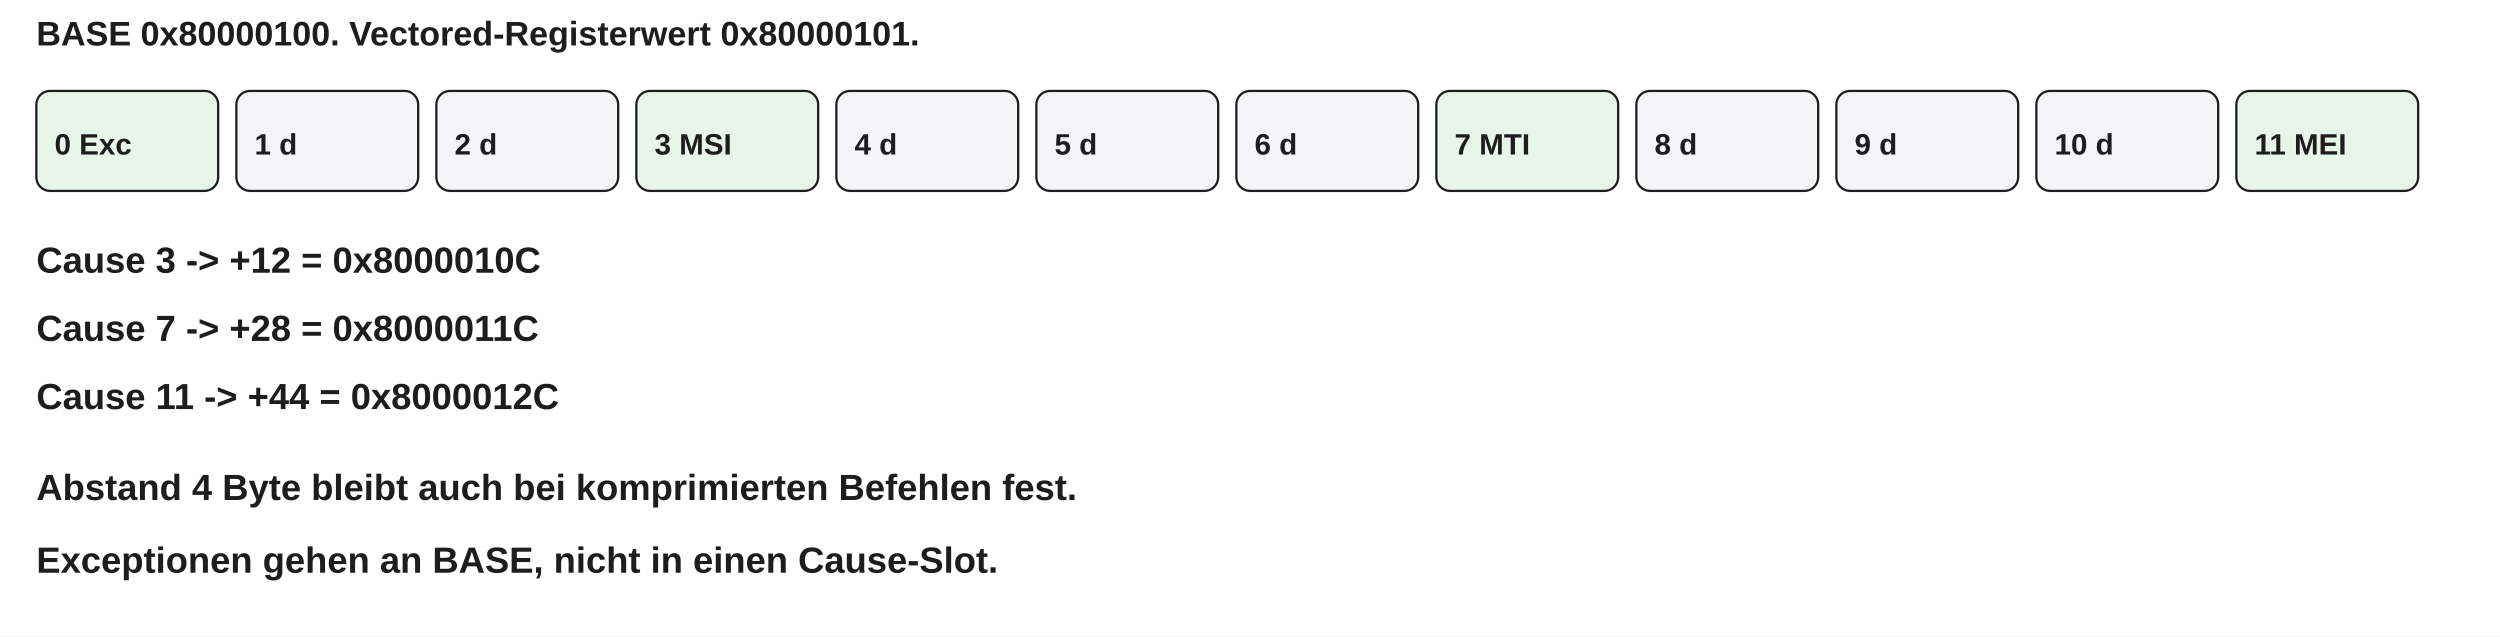
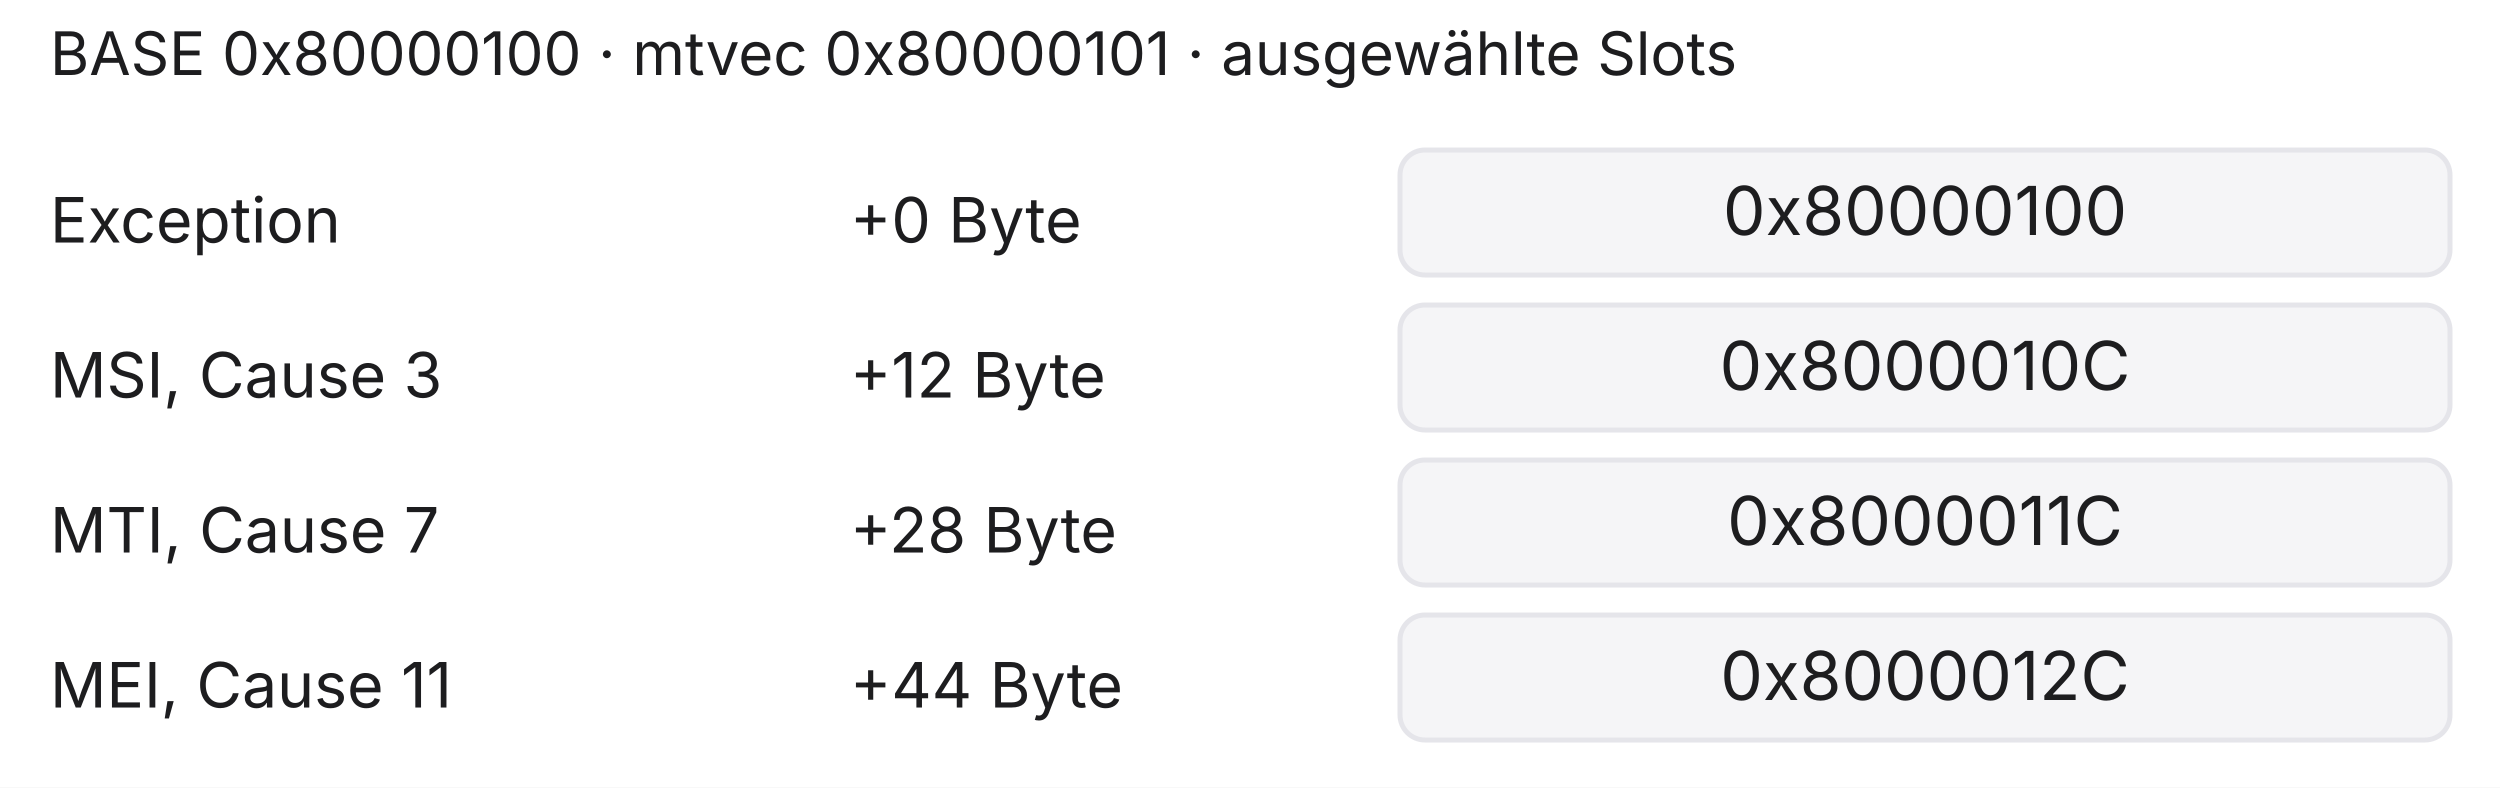
- <svg xmlns="http://www.w3.org/2000/svg" viewBox="0 0 1100 280" width="1100" height="280">
-   <rect width="1100" height="280" fill="#fff" />
-   <style>text{font-family:Arial,Helvetica,sans-serif;fill:#1D1D1F}</style>
-   <text x="16" y="20" font-size="15" font-weight="600" fill="#1D1D1F" text-anchor="start">BASE 0x80000100. Vectored-Registerwert 0x80000101.</text>
-   <rect x="16" y="40" width="80" height="44" rx="6" fill="#E8F5E9" stroke="#1D1D1F" />
-   <text x="24" y="68" font-size="13" font-weight="600" fill="#1D1D1F" text-anchor="start">0 Exc</text>
-   <rect x="104" y="40" width="80" height="44" rx="6" fill="#F5F5F7" stroke="#1D1D1F" />
-   <text x="112" y="68" font-size="13" font-weight="600" fill="#1D1D1F" text-anchor="start">1 d</text>
-   <rect x="192" y="40" width="80" height="44" rx="6" fill="#F5F5F7" stroke="#1D1D1F" />
-   <text x="200" y="68" font-size="13" font-weight="600" fill="#1D1D1F" text-anchor="start">2 d</text>
-   <rect x="280" y="40" width="80" height="44" rx="6" fill="#E8F5E9" stroke="#1D1D1F" />
-   <text x="288" y="68" font-size="13" font-weight="600" fill="#1D1D1F" text-anchor="start">3 MSI</text>
-   <rect x="368" y="40" width="80" height="44" rx="6" fill="#F5F5F7" stroke="#1D1D1F" />
-   <text x="376" y="68" font-size="13" font-weight="600" fill="#1D1D1F" text-anchor="start">4 d</text>
-   <rect x="456" y="40" width="80" height="44" rx="6" fill="#F5F5F7" stroke="#1D1D1F" />
-   <text x="464" y="68" font-size="13" font-weight="600" fill="#1D1D1F" text-anchor="start">5 d</text>
-   <rect x="544" y="40" width="80" height="44" rx="6" fill="#F5F5F7" stroke="#1D1D1F" />
-   <text x="552" y="68" font-size="13" font-weight="600" fill="#1D1D1F" text-anchor="start">6 d</text>
-   <rect x="632" y="40" width="80" height="44" rx="6" fill="#E8F5E9" stroke="#1D1D1F" />
-   <text x="640" y="68" font-size="13" font-weight="600" fill="#1D1D1F" text-anchor="start">7 MTI</text>
-   <rect x="720" y="40" width="80" height="44" rx="6" fill="#F5F5F7" stroke="#1D1D1F" />
-   <text x="728" y="68" font-size="13" font-weight="600" fill="#1D1D1F" text-anchor="start">8 d</text>
-   <rect x="808" y="40" width="80" height="44" rx="6" fill="#F5F5F7" stroke="#1D1D1F" />
-   <text x="816" y="68" font-size="13" font-weight="600" fill="#1D1D1F" text-anchor="start">9 d</text>
-   <rect x="896" y="40" width="80" height="44" rx="6" fill="#F5F5F7" stroke="#1D1D1F" />
-   <text x="904" y="68" font-size="13" font-weight="600" fill="#1D1D1F" text-anchor="start">10 d</text>
-   <rect x="984" y="40" width="80" height="44" rx="6" fill="#E8F5E9" stroke="#1D1D1F" />
-   <text x="992" y="68" font-size="13" font-weight="600" fill="#1D1D1F" text-anchor="start">11 MEI</text>
-   <text x="16" y="120" font-size="16" font-weight="600" fill="#1D1D1F" text-anchor="start">Cause 3 -&gt; +12 = 0x8000010C</text>
-   <text x="16" y="150" font-size="16" font-weight="600" fill="#1D1D1F" text-anchor="start">Cause 7 -&gt; +28 = 0x8000011C</text>
-   <text x="16" y="180" font-size="16" font-weight="600" fill="#1D1D1F" text-anchor="start">Cause 11 -&gt; +44 = 0x8000012C</text>
-   <text x="16" y="220" font-size="16" font-weight="600" fill="#1D1D1F" text-anchor="start">Abstand 4 Byte bleibt auch bei komprimierten Befehlen fest.</text>
-   <text x="16" y="252" font-size="16" font-weight="600" fill="#1D1D1F" text-anchor="start">Exceptionen gehen an BASE, nicht in einen Cause-Slot.</text>
+ <svg xmlns="http://www.w3.org/2000/svg" width="1000" height="315" viewBox="0 0 1000 315" role="img">
+   <style>text{font-family:Inter,Arial,sans-serif;font-weight:400}</style>
+   <rect width="1000" height="315" fill="#FFFFFF" />
+   <defs>
+     <marker id="arrow" markerWidth="8" markerHeight="8" refX="6" refY="3" orient="auto">
+       <path d="M0,0 L6,3 L0,6 Z" fill="#86868B" />
+     </marker>
+   </defs>
+   <text x="20" y="30" font-size="24" text-anchor="start" fill="#1D1D1F">BASE 0x80000100 · mtvec 0x80000101 · ausgewählte Slots</text>
+   <text x="20" y="97" font-size="25" text-anchor="start" fill="#1D1D1F">Exception</text>
+   <text x="340" y="97" font-size="25" text-anchor="start" fill="#1D1D1F">+0 Byte</text>
+   <rect x="560" y="60" width="420" height="50" rx="10" fill="#F5F5F7" stroke="#E5E5EA" stroke-width="2" />
+   <text x="770" y="94" font-size="27" text-anchor="middle" fill="#1D1D1F">0x80000100</text>
+   <text x="20" y="159" font-size="25" text-anchor="start" fill="#1D1D1F">MSI, Cause 3</text>
+   <text x="340" y="159" font-size="25" text-anchor="start" fill="#1D1D1F">+12 Byte</text>
+   <rect x="560" y="122" width="420" height="50" rx="10" fill="#F5F5F7" stroke="#E5E5EA" stroke-width="2" />
+   <text x="770" y="156" font-size="27" text-anchor="middle" fill="#1D1D1F">0x8000010C</text>
+   <text x="20" y="221" font-size="25" text-anchor="start" fill="#1D1D1F">MTI, Cause 7</text>
+   <text x="340" y="221" font-size="25" text-anchor="start" fill="#1D1D1F">+28 Byte</text>
+   <rect x="560" y="184" width="420" height="50" rx="10" fill="#F5F5F7" stroke="#E5E5EA" stroke-width="2" />
+   <text x="770" y="218" font-size="27" text-anchor="middle" fill="#1D1D1F">0x8000011C</text>
+   <text x="20" y="283" font-size="25" text-anchor="start" fill="#1D1D1F">MEI, Cause 11</text>
+   <text x="340" y="283" font-size="25" text-anchor="start" fill="#1D1D1F">+44 Byte</text>
+   <rect x="560" y="246" width="420" height="50" rx="10" fill="#F5F5F7" stroke="#E5E5EA" stroke-width="2" />
+   <text x="770" y="280" font-size="27" text-anchor="middle" fill="#1D1D1F">0x8000012C</text>
</svg>
